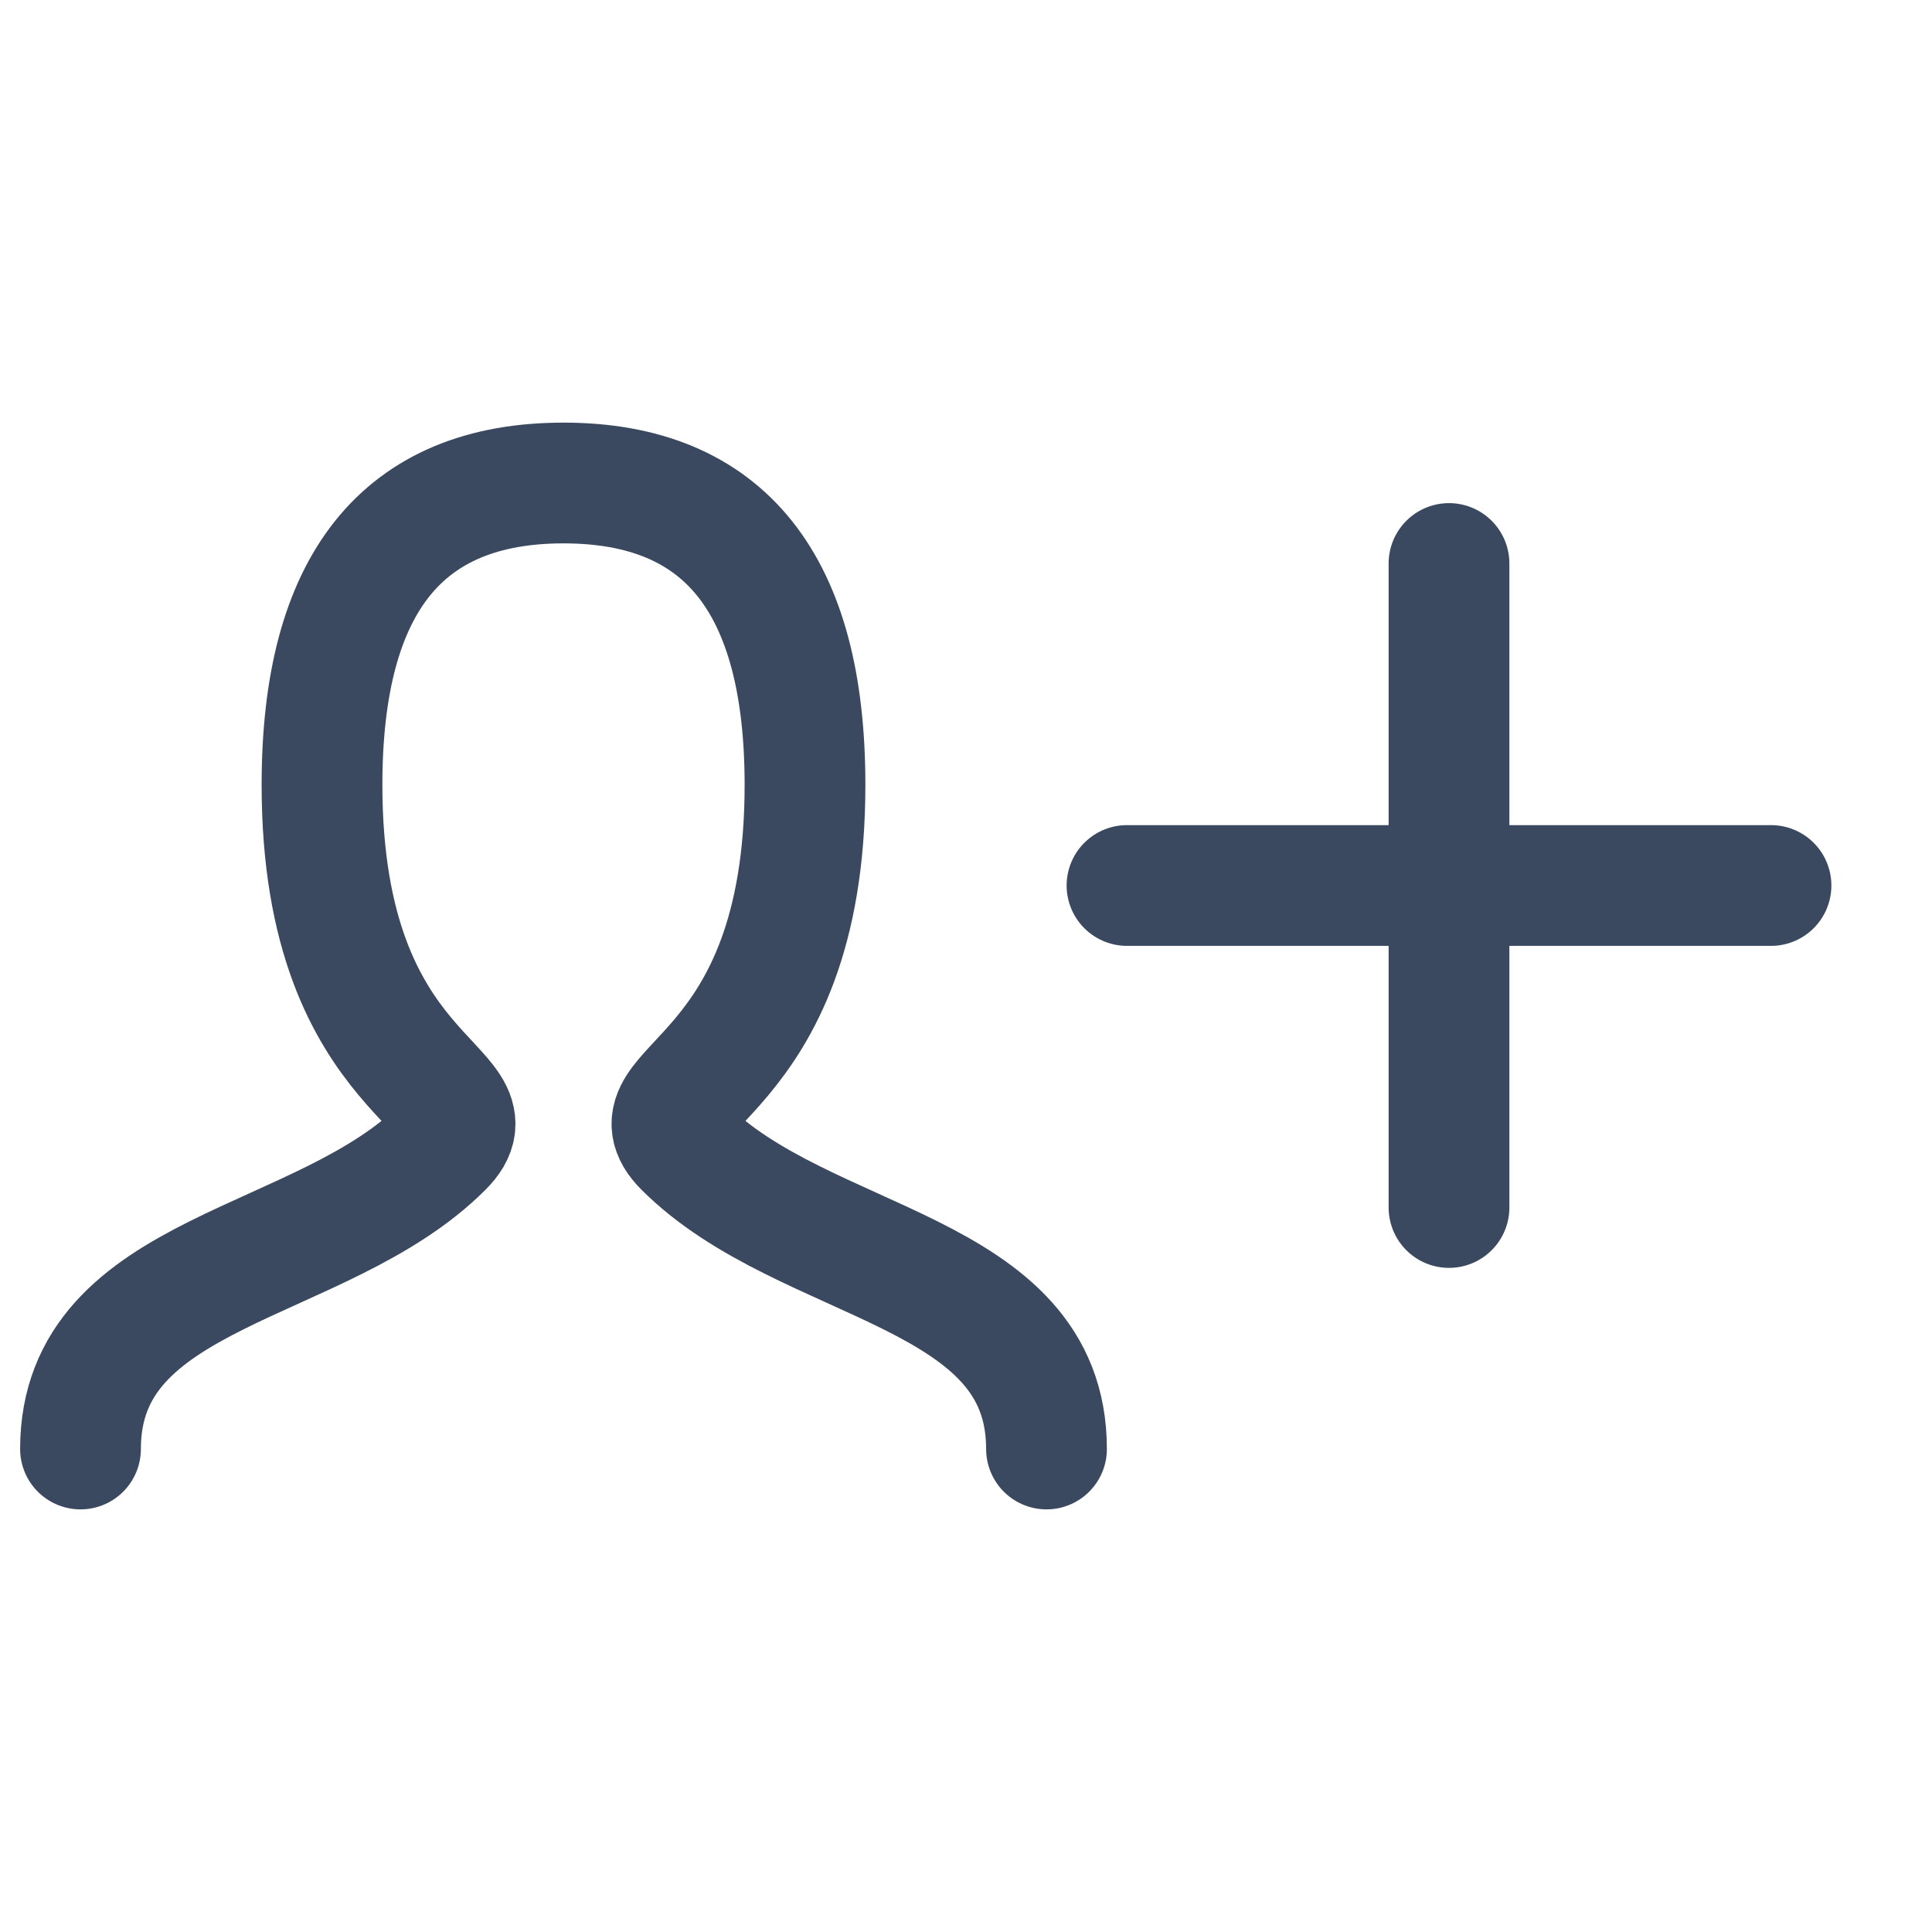
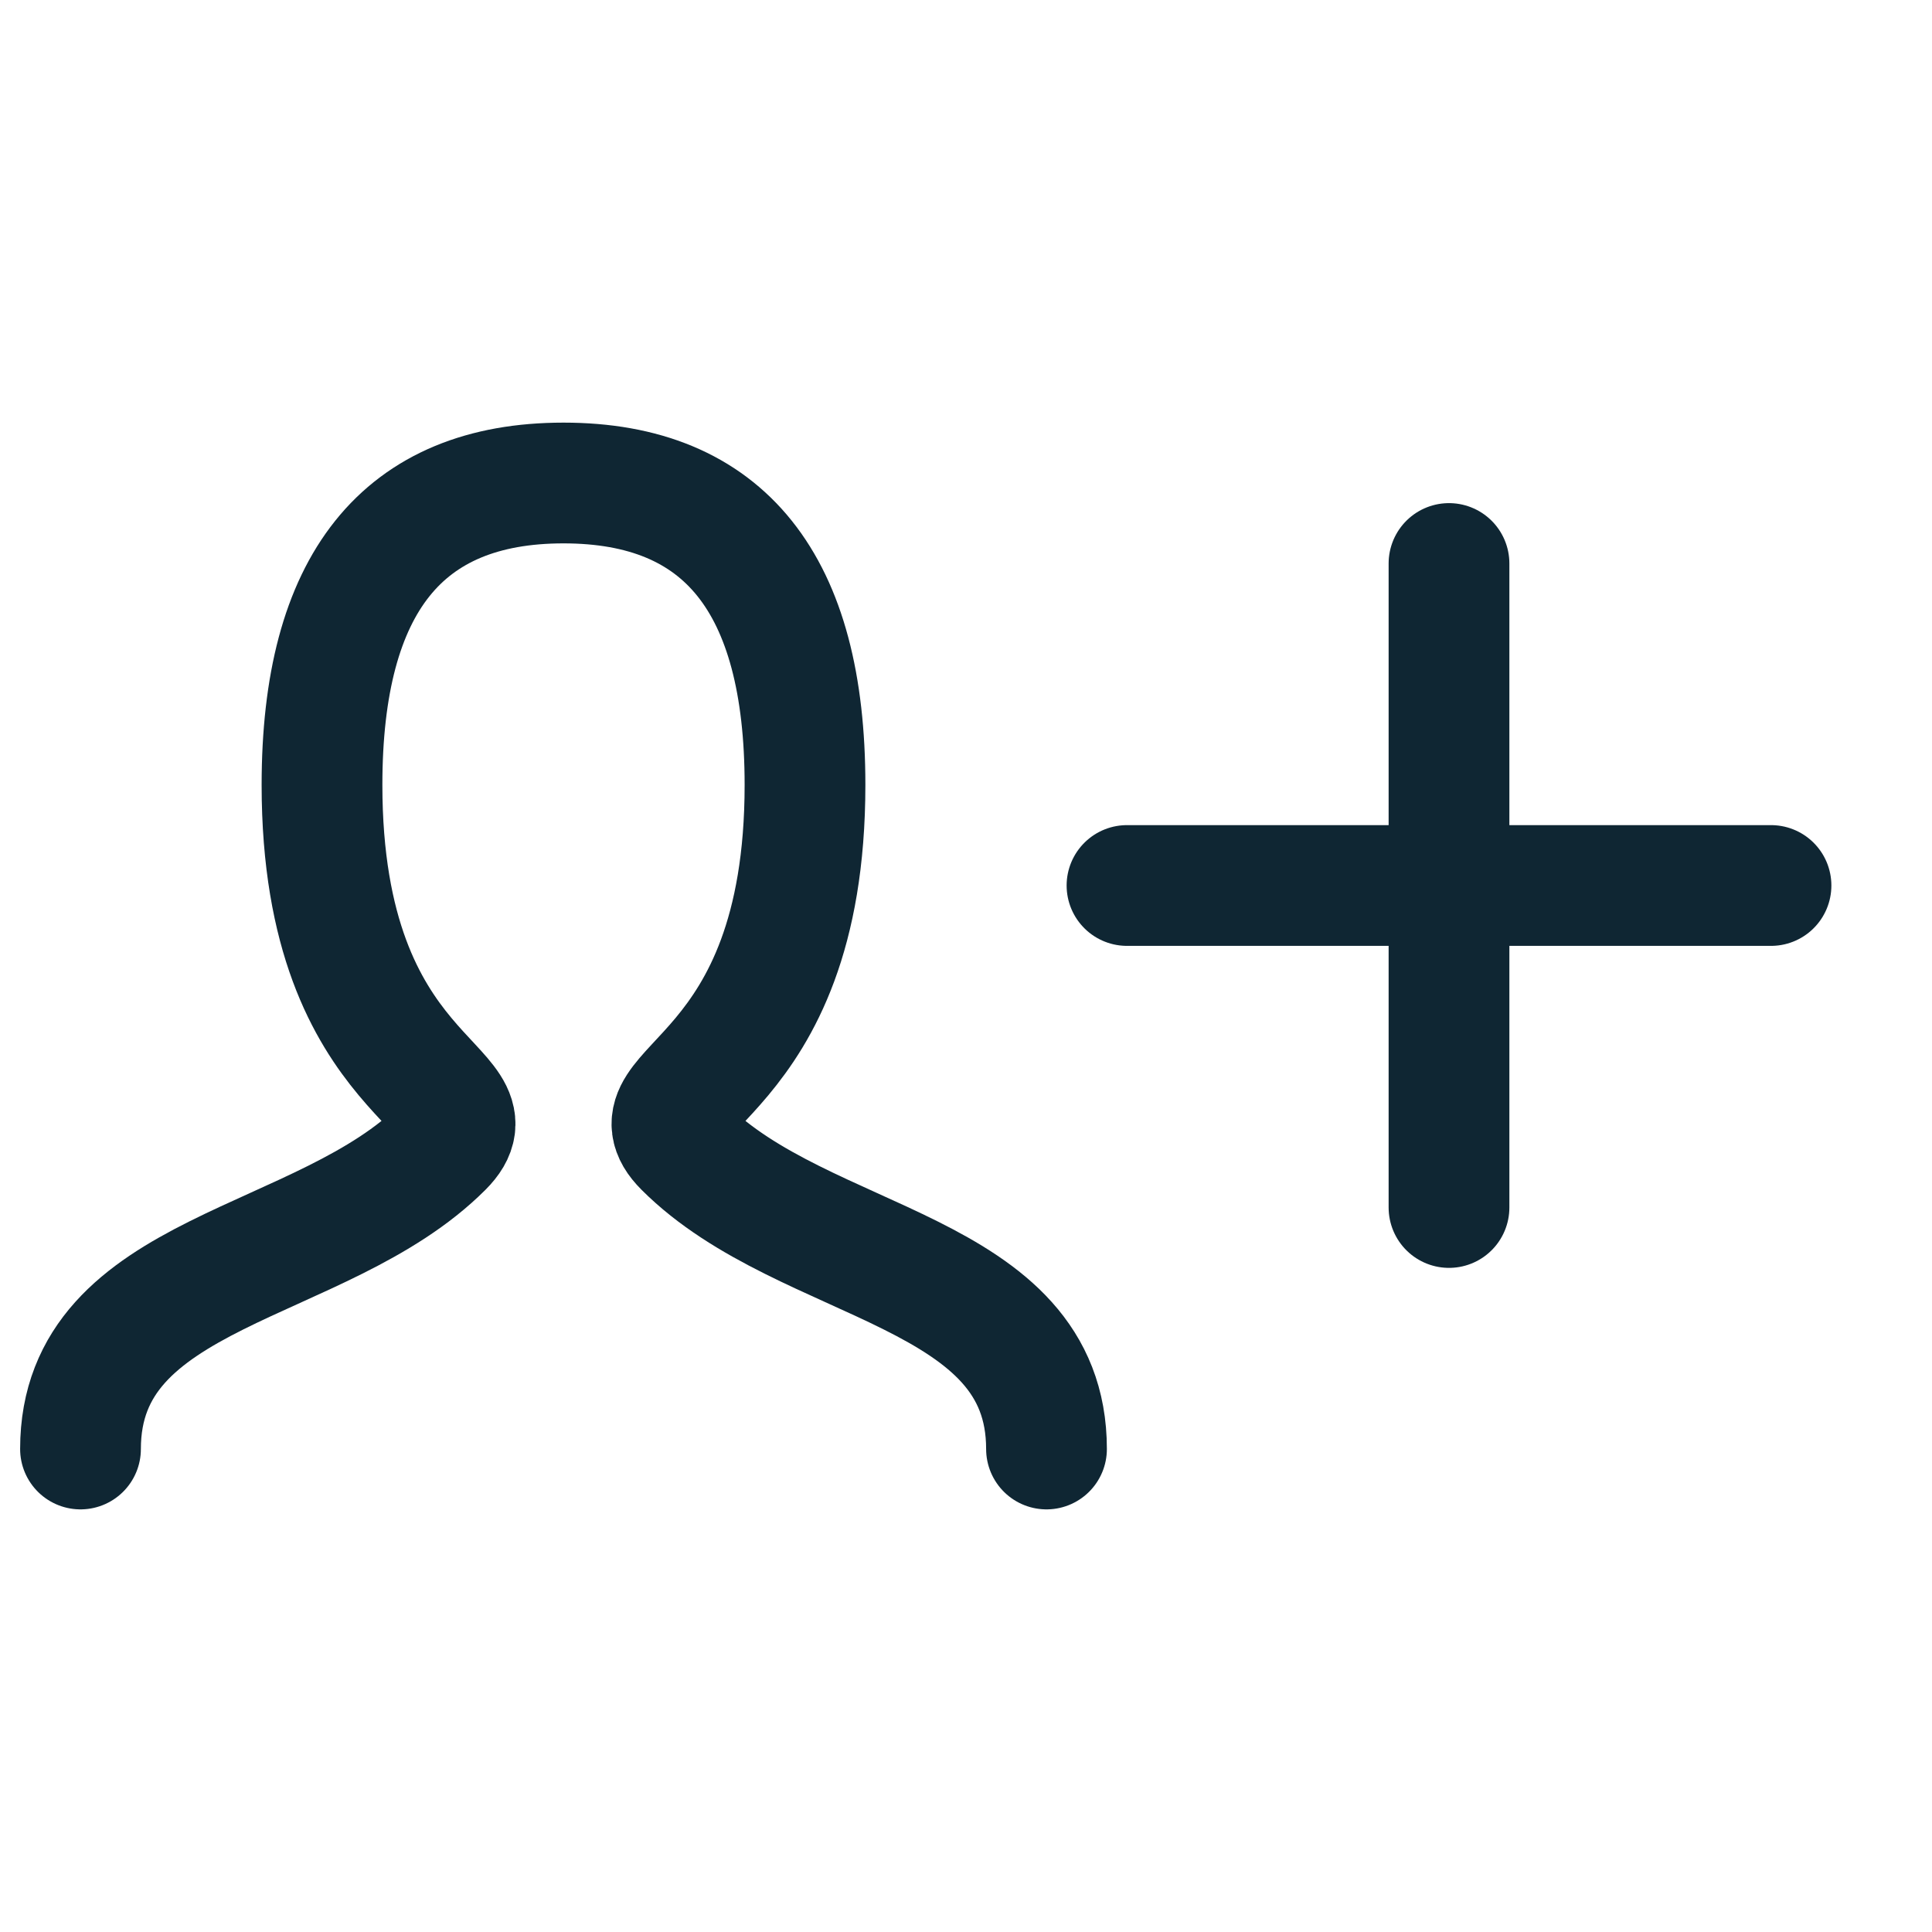
- <svg xmlns="http://www.w3.org/2000/svg" width="24px" height="24px" viewBox="0 0 24 24" aria-labelledby="personAddIconTitle" stroke="#3a495f" stroke-width="1.5" stroke-linecap="round" stroke-linejoin="round" fill="none" color="#3a495f">
+ <svg xmlns="http://www.w3.org/2000/svg" width="24px" height="24px" viewBox="0 0 24 24" aria-labelledby="personAddIconTitle" stroke="#0F2633" stroke-width="1.5" stroke-linecap="round" stroke-linejoin="round" fill="none" color="#0F2633">
  <path d="M1 18C1 15.75 4 15.75 5.5 14.25C6.25 13.5 4 13.5 4 9.75C4 7.25 5 6 7 6C9 6 10 7.25 10 9.75C10 13.5 7.75 13.5 8.5 14.25C10 15.75 13 15.75 13 18" />
  <path d="M22 11H14" />
  <path d="M18 7V15" />
</svg>
